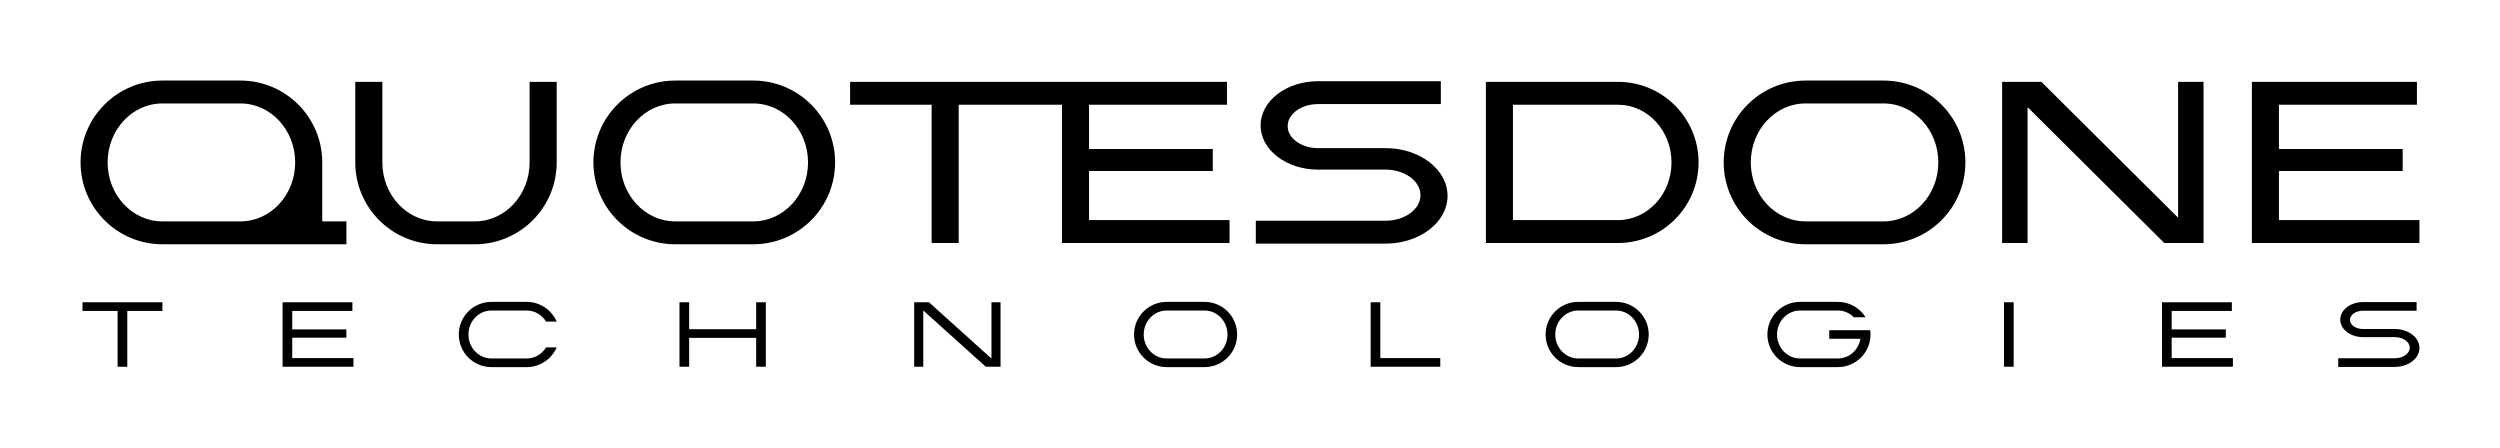
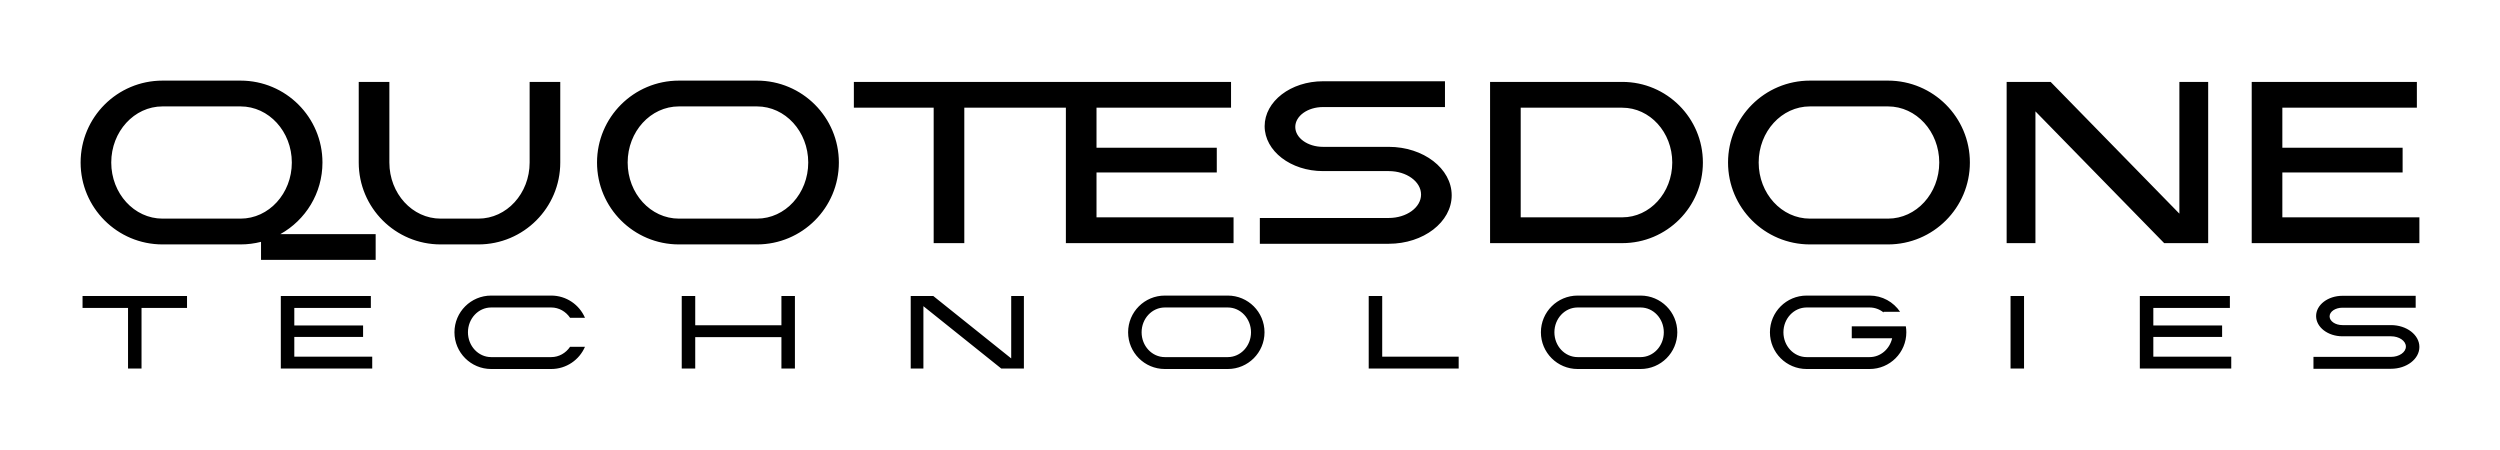
- <svg xmlns="http://www.w3.org/2000/svg" viewBox="0 0 1551.6 277.84" width="1551.6" height="277.84" role="img" aria-labelledby="lockup-stacked-onecolour-title">
-   <path id="lockup-stacked-onecolour-l1" fill="#000000" d="M100.8 151.6L215 151.6L215 137.4L200 137.4L200 100.8C200 72.74 177.26 50 149.2 50L100.8 50C72.74 50 50 72.74 50 100.8C50 128.86 72.74 151.6 100.8 151.6ZM419.1 151.6L467.5 151.6C495.56 151.6 518.3 128.86 518.3 100.8C518.3 72.74 495.56 50 467.5 50L419.1 50C391.04 50 368.3 72.74 368.3 100.8C368.3 128.86 391.04 151.6 419.1 151.6ZM1120.6 151.6L1169 151.6C1197.06 151.6 1219.8 128.86 1219.8 100.8C1219.8 72.74 1197.06 50 1169 50L1120.6 50C1092.54 50 1069.8 72.74 1069.8 100.8C1069.8 128.86 1092.54 151.6 1120.6 151.6ZM922.2 150.8L1004.2 150.8C1031.81 150.8 1054.2 128.41 1054.2 100.8C1054.2 73.19 1031.81 50.8 1004.2 50.8L922.2 50.8ZM659.1 150.8L763.1 150.8L763.1 136.6L675.9 136.6L675.9 106.12L752.7 106.12L752.7 92.48L675.9 92.48L675.9 65L761.54 65L761.54 50.8L527.6 50.8L527.6 65L578.2 65L578.2 150.8L595 150.8L595 65L659.1 65ZM419.1 137.4C400.32 137.4 385.1 121.01 385.1 100.8C385.1 80.59 400.32 64.2 419.1 64.2L467.5 64.2C486.28 64.2 501.5 80.59 501.5 100.8C501.5 121.01 486.28 137.4 467.5 137.4ZM1120.6 137.4C1101.82 137.4 1086.6 121.01 1086.6 100.8C1086.6 80.59 1101.82 64.2 1120.6 64.2L1169 64.2C1187.78 64.2 1203 80.59 1203 100.8C1203 121.01 1187.78 137.4 1169 137.4ZM100.8 137.4C82.02 137.4 66.8 121.01 66.8 100.8C66.8 80.59 82.02 64.2 100.8 64.2L149.2 64.2C167.98 64.2 183.2 80.59 183.2 100.8C183.2 121.01 167.98 137.4 149.2 137.4ZM939 136.6L939 65L1004.2 65C1022.54 65 1037.4 81.03 1037.4 100.8C1037.4 120.57 1022.54 136.6 1004.2 136.6ZM1242.6 150.8L1258.39 150.8L1258.39 66.49L1343.22 150.8L1367.6 150.8L1367.6 50.8L1351.81 50.8L1351.81 135.11L1266.98 50.8L1242.6 50.8ZM1397.6 150.8L1501.6 150.8L1501.6 136.6L1414.4 136.6L1414.4 106.12L1491.2 106.12L1491.2 92.48L1414.4 92.48L1414.4 65L1500.04 65L1500.04 50.8L1397.6 50.8ZM818.04 105.27L859.87 105.27C871.87 105.27 881.6 112.38 881.6 121.14C881.6 129.9 871.87 137 859.87 137L779.4 137L779.4 151.2L859.87 151.2C881.15 151.2 898.4 137.93 898.4 121.56C898.4 105.19 881.15 91.93 859.87 91.93L818.04 91.93C807.62 91.93 799.18 85.81 799.18 78.26C799.18 70.72 807.62 64.6 818.04 64.6L894.23 64.6L894.23 50.4L818.04 50.4C798.34 50.4 782.38 62.68 782.38 77.84C782.38 92.99 798.34 105.27 818.04 105.27ZM271.3 151.6L294.7 151.6C322.76 151.6 345.5 128.86 345.5 100.8L345.5 50.8L328.7 50.8L328.7 100.8C328.7 121.01 313.48 137.4 294.7 137.4L271.3 137.4C252.52 137.4 237.3 121.01 237.3 100.8L237.3 50.8L220.5 50.8L220.5 100.8C220.5 128.86 243.24 151.6 271.3 151.6Z" />
-   <path id="lockup-stacked-onecolour-l2" fill="#000000" d="M724.07 227.84L747.59 227.84C758.77 227.84 767.83 218.78 767.83 207.6C767.83 196.42 758.77 187.36 747.59 187.36L724.07 187.36C712.9 187.36 703.83 196.42 703.83 207.6C703.83 218.78 712.9 227.84 724.07 227.84ZM979.5 227.84L1003.02 227.84C1014.2 227.84 1023.26 218.78 1023.26 207.6C1023.26 196.42 1014.2 187.36 1003.02 187.36L979.5 187.36C968.32 187.36 959.26 196.42 959.26 207.6C959.26 218.78 968.32 227.84 979.5 227.84ZM724.07 222.48C716.21 222.48 709.83 215.82 709.83 207.6C709.83 199.38 716.21 192.72 724.07 192.72L747.59 192.72C755.46 192.72 761.83 199.38 761.83 207.6C761.83 215.82 755.46 222.48 747.59 222.48ZM979.5 222.48C971.63 222.48 965.26 215.82 965.26 207.6C965.26 199.38 971.63 192.72 979.5 192.72L1003.02 192.72C1010.88 192.72 1017.26 199.38 1017.26 207.6C1017.26 215.82 1010.88 222.48 1003.02 222.48ZM1117.15 227.84L1140.67 227.84C1146.22 227.84 1151.25 225.6 1154.91 221.98C1158.62 218.32 1160.91 213.23 1160.91 207.6C1160.91 206.69 1160.85 205.8 1160.73 204.92L1135.31 204.92L1135.31 210.28L1154.68 210.28C1153.47 217.22 1147.66 222.48 1140.67 222.48L1117.15 222.48C1109.29 222.48 1102.91 215.82 1102.91 207.6C1102.91 199.38 1109.29 192.72 1117.15 192.72L1140.67 192.72C1144.53 192.72 1148.02 194.32 1150.59 196.92L1157.87 196.92C1154.29 191.18 1147.93 187.36 1140.67 187.36L1117.15 187.36C1105.97 187.36 1096.91 196.42 1096.91 207.6C1096.91 218.78 1105.97 227.84 1117.15 227.84ZM1466.6 209.24L1486.31 209.24C1491.44 209.24 1495.6 212.18 1495.6 215.8C1495.6 219.42 1491.44 222.36 1486.31 222.36L1451.2 222.36L1451.2 227.72L1486.31 227.72C1494.76 227.72 1501.6 222.46 1501.6 215.96C1501.6 209.47 1494.76 204.2 1486.31 204.2L1466.6 204.2C1462.11 204.2 1458.46 201.66 1458.46 198.52C1458.46 195.38 1462.11 192.84 1466.6 192.84L1499.84 192.84L1499.84 187.48L1466.6 187.48C1458.79 187.48 1452.46 192.35 1452.46 198.36C1452.46 204.37 1458.79 209.24 1466.6 209.24ZM1341.83 227.6L1385.83 227.6L1385.83 222.24L1347.83 222.24L1347.83 209.57L1381.43 209.57L1381.43 204.43L1347.83 204.43L1347.83 192.96L1385.17 192.96L1385.17 187.6L1341.83 187.6ZM175.37 227.6L219.37 227.6L219.37 222.24L181.37 222.24L181.37 209.57L214.97 209.57L214.97 204.43L181.37 204.43L181.37 192.96L218.71 192.96L218.71 187.6L175.37 187.6ZM567.38 227.6L573.02 227.6L573.02 192.68L611.8 227.6L620.98 227.6L620.98 187.6L615.34 187.6L615.34 222.52L576.56 187.6L567.38 187.6ZM304.98 227.84L326.9 227.84C335.24 227.84 342.39 222.8 345.5 215.6L338.91 215.6C336.38 219.74 331.95 222.48 326.9 222.48L304.98 222.48C297.11 222.48 290.74 215.82 290.74 207.6C290.74 199.38 297.11 192.72 304.98 192.72L326.9 192.72C331.95 192.72 336.38 195.46 338.91 199.6L345.5 199.6C342.39 192.4 335.24 187.36 326.9 187.36L304.98 187.36C293.8 187.36 284.74 196.42 284.74 207.6C284.74 218.78 293.8 227.84 304.98 227.84ZM421.71 227.6L427.71 227.6L427.71 209.68L469.31 209.68L469.31 227.6L475.31 227.6L475.31 187.6L469.31 187.6L469.31 204.32L427.71 204.32L427.71 187.6L421.71 187.6ZM51.2 192.96L73 192.96L73 227.6L79 227.6L79 192.96L100.8 192.96L100.8 187.6L51.2 187.6ZM850.69 227.6L893.89 227.6L893.89 222.24L856.69 222.24L856.69 187.6L850.69 187.6ZM1243.77 227.6L1249.77 227.6L1249.77 187.6L1243.77 187.6Z" />
+ <svg xmlns="http://www.w3.org/2000/svg" viewBox="0 0 1550.6 278.87" width="1550.6" height="278.87" role="img" aria-labelledby="lockup-stacked-onecolour-title">
+   <path id="lockup-stacked-onecolour-l1" fill="#000000" d="M100.8 151.6L149.2 151.6C153.59 151.6 157.84 151.04 161.9 150L161.9 161.2L233 161.2L233 145.2L173.9 145.2C189.47 136.52 200 119.89 200 100.8C200 72.74 177.26 50 149.2 50L100.8 50C72.74 50 50 72.74 50 100.8C50 128.86 72.74 151.6 100.8 151.6ZM421.1 151.6L469.5 151.6C497.56 151.6 520.3 128.86 520.3 100.8C520.3 72.74 497.56 50 469.5 50L421.1 50C393.04 50 370.3 72.74 370.3 100.8C370.3 128.86 393.04 151.6 421.1 151.6ZM1122.6 151.6L1171 151.6C1199.06 151.6 1221.8 128.86 1221.8 100.8C1221.8 72.74 1199.06 50 1171 50L1122.6 50C1094.54 50 1071.8 72.74 1071.8 100.8C1071.8 128.86 1094.54 151.6 1122.6 151.6ZM924.2 150.8L1006.2 150.8C1033.81 150.8 1056.2 128.41 1056.2 100.8C1056.2 73.19 1033.81 50.8 1006.2 50.8L924.2 50.8ZM661.1 150.8L765.1 150.8L765.1 134.8L680.1 134.8L680.1 106.98L754.7 106.98L754.7 91.62L680.1 91.62L680.1 66.8L763.54 66.8L763.54 50.8L529.6 50.8L529.6 66.8L579.1 66.8L579.1 150.8L598.1 150.8L598.1 66.8L661.1 66.8ZM1122.6 135.6C1105.04 135.6 1090.8 120.02 1090.8 100.8C1090.8 81.58 1105.04 66 1122.6 66L1171 66C1188.56 66 1202.8 81.58 1202.8 100.8C1202.8 120.02 1188.56 135.6 1171 135.6ZM100.8 135.6C83.24 135.6 69 120.02 69 100.8C69 81.58 83.24 66 100.8 66L149.2 66C166.76 66 181 81.58 181 100.8C181 120.02 166.76 135.6 149.2 135.6ZM421.1 135.6C403.54 135.6 389.3 120.02 389.3 100.8C389.3 81.58 403.54 66 421.1 66L469.5 66C487.06 66 501.3 81.58 501.3 100.8C501.3 120.02 487.06 135.6 469.5 135.6ZM1244.6 150.8L1262.46 150.8L1262.46 69.08L1342.31 150.8L1369.6 150.8L1369.6 50.8L1351.74 50.8L1351.74 132.52L1271.89 50.8L1244.6 50.8ZM943.2 134.8L943.2 66.8L1006.2 66.8C1023.32 66.8 1037.2 82.02 1037.2 100.8C1037.2 119.58 1023.32 134.8 1006.2 134.8ZM1396.6 150.8L1500.6 150.8L1500.6 134.8L1415.6 134.8L1415.6 106.98L1490.2 106.98L1490.2 91.62L1415.6 91.62L1415.6 66.8L1499.04 66.8L1499.04 50.8L1396.6 50.8ZM820.59 106.12L861.32 106.12C872.41 106.12 881.4 112.63 881.4 120.66C881.4 128.69 872.41 135.2 861.32 135.2L781.4 135.2L781.4 151.2L861.32 151.2C882.9 151.2 900.4 137.74 900.4 121.14C900.4 104.54 882.9 91.08 861.32 91.08L820.59 91.08C811.08 91.08 803.38 85.56 803.38 78.74C803.38 71.92 811.08 66.4 820.59 66.4L896.23 66.4L896.23 50.4L820.59 50.4C800.59 50.4 784.38 62.87 784.38 78.26C784.38 93.65 800.59 106.12 820.59 106.12ZM273.3 151.6L296.7 151.6C324.76 151.6 347.5 128.86 347.5 100.8L347.5 50.8L328.5 50.8L328.5 100.8C328.5 120.02 314.26 135.6 296.7 135.6L273.3 135.6C255.74 135.6 241.5 120.02 241.5 100.8L241.5 50.8L222.5 50.8L222.5 100.8C222.5 128.86 245.24 151.6 273.3 151.6Z" />
+   <path id="lockup-stacked-onecolour-l2" fill="#000000" d="M978.5 228.87L1017.56 228.87C1030.13 228.87 1040.33 218.68 1040.33 206.1C1040.33 193.52 1030.13 183.33 1017.56 183.33L978.5 183.33C965.92 183.33 955.73 193.52 955.73 206.1C955.73 218.68 965.92 228.87 978.5 228.87ZM722.47 228.87L761.53 228.87C774.1 228.87 784.3 218.68 784.3 206.1C784.3 193.52 774.1 183.33 761.53 183.33L722.47 183.33C709.89 183.33 699.7 193.52 699.7 206.1C699.7 218.68 709.89 228.87 722.47 228.87ZM722.47 221.49C714.51 221.49 708.07 214.6 708.07 206.1C708.07 197.6 714.51 190.71 722.47 190.71L761.53 190.71C769.48 190.71 775.93 197.6 775.93 206.1C775.93 214.6 769.48 221.49 761.53 221.49ZM978.5 221.49C970.54 221.49 964.1 214.6 964.1 206.1C964.1 197.6 970.54 190.71 978.5 190.71L1017.56 190.71C1025.51 190.71 1031.96 197.6 1031.96 206.1C1031.96 214.6 1025.51 221.49 1017.56 221.49ZM1120.55 228.87L1159.61 228.87C1172.19 228.87 1182.38 218.68 1182.38 206.1C1182.38 204.84 1182.28 203.61 1182.08 202.41L1148.54 202.41L1148.54 209.79L1173.59 209.79C1172.05 216.51 1166.37 221.49 1159.61 221.49L1120.55 221.49C1112.6 221.49 1106.15 214.6 1106.15 206.1C1106.15 197.6 1112.6 190.71 1120.55 190.71L1159.61 190.71C1162.86 190.71 1165.85 191.86 1168.26 193.8L1168.26 193.41L1178.52 193.41C1174.43 187.33 1167.49 183.33 1159.61 183.33L1120.55 183.33C1107.98 183.33 1097.78 193.52 1097.78 206.1C1097.78 218.68 1107.98 228.87 1120.55 228.87ZM1452.87 208.58L1482.99 208.58C1488.09 208.58 1492.23 211.44 1492.23 214.97C1492.23 218.49 1488.09 221.35 1482.99 221.35L1434.9 221.35L1434.9 228.73L1482.99 228.73C1492.72 228.73 1500.6 222.67 1500.6 215.19C1500.6 207.71 1492.72 201.64 1482.99 201.64L1452.87 201.64C1448.47 201.64 1444.91 199.22 1444.91 196.24C1444.91 193.26 1448.47 190.85 1452.87 190.85L1498.3 190.85L1498.3 183.47L1452.87 183.47C1443.85 183.47 1436.54 189.09 1436.54 196.02C1436.54 202.96 1443.85 208.58 1452.87 208.58ZM174.17 228.6L230.87 228.6L230.87 221.22L182.54 221.22L182.54 208.97L225.2 208.97L225.2 201.88L182.54 201.88L182.54 190.98L230.02 190.98L230.02 183.6L174.17 183.6ZM1327.21 228.6L1383.91 228.6L1383.91 221.22L1335.58 221.22L1335.58 208.97L1378.24 208.97L1378.24 201.88L1335.58 201.88L1335.58 190.98L1383.06 190.98L1383.06 183.6L1327.21 183.6ZM304.64 228.87L341.9 228.87C351.27 228.87 359.33 223.2 362.82 215.1L353.58 215.1C350.96 218.97 346.7 221.49 341.9 221.49L304.64 221.49C296.68 221.49 290.24 214.6 290.24 206.1C290.24 197.6 296.68 190.71 304.64 190.71L341.9 190.71C346.7 190.71 350.96 193.23 353.58 197.1L362.82 197.1C359.33 189 351.27 183.33 341.9 183.33L304.64 183.33C292.06 183.33 281.87 193.52 281.87 206.1C281.87 218.68 292.06 228.87 304.64 228.87ZM564.86 228.6L572.73 228.6L572.73 189.9L621.05 228.6L635.06 228.6L635.06 183.6L627.19 183.6L627.19 222.3L578.87 183.6L564.86 183.6ZM422.84 228.6L431.21 228.6L431.21 209.12L484.67 209.12L484.67 228.6L493.04 228.6L493.04 183.6L484.67 183.6L484.67 201.74L431.21 201.74L431.21 183.6L422.84 183.6ZM51.2 190.98L79.41 190.98L79.41 228.6L87.78 228.6L87.78 190.98L116 190.98L116 183.6L51.2 183.6ZM848.93 228.6L904.73 228.6L904.73 221.22L857.3 221.22L857.3 183.6L848.93 183.6ZM1247.02 228.6L1255.39 228.6L1255.39 183.6L1247.02 183.6Z" />
</svg>
